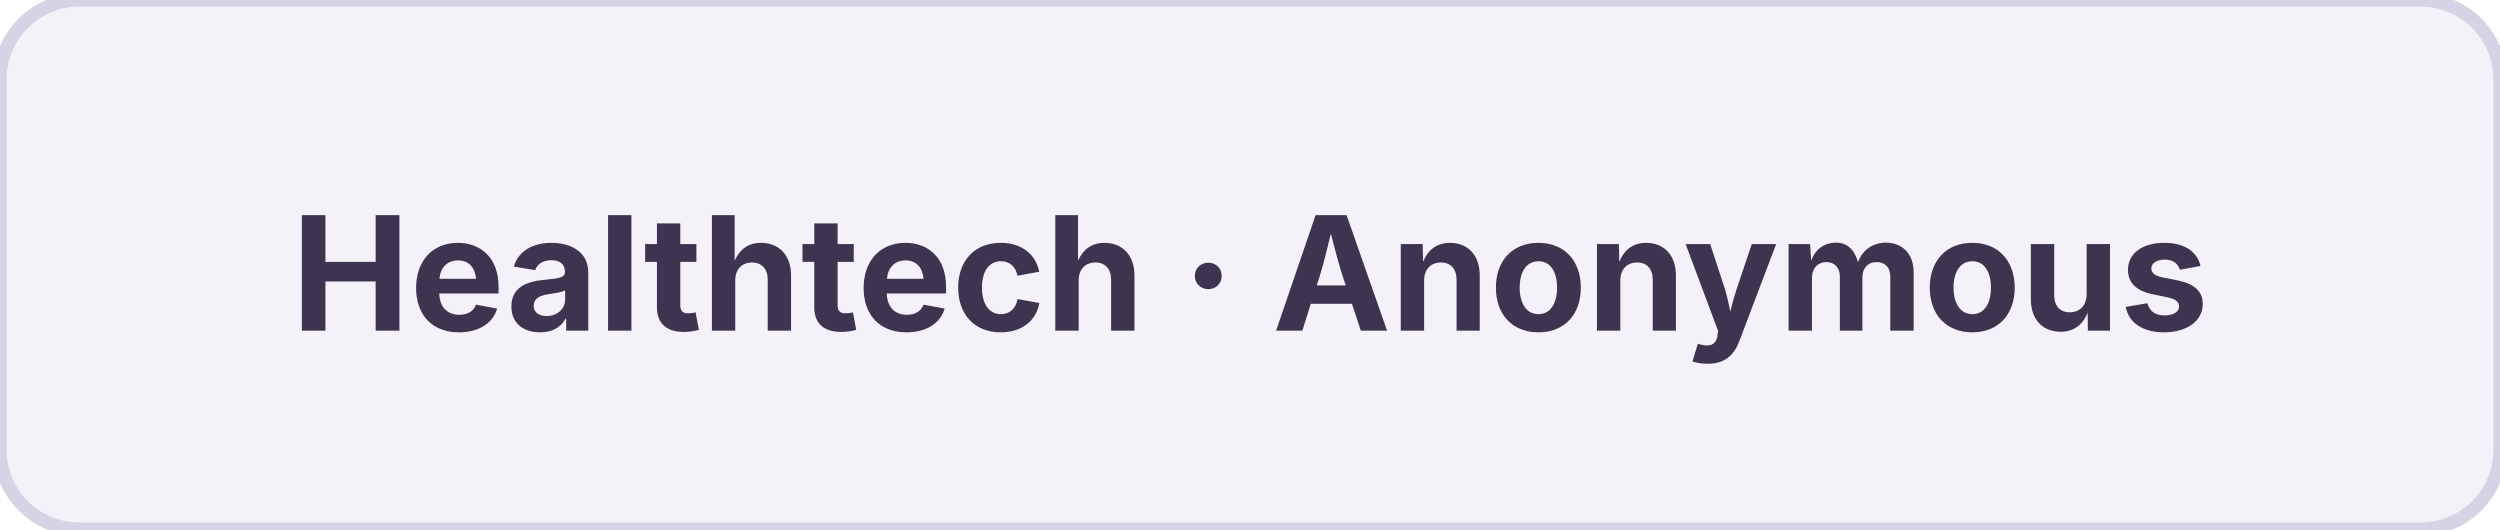
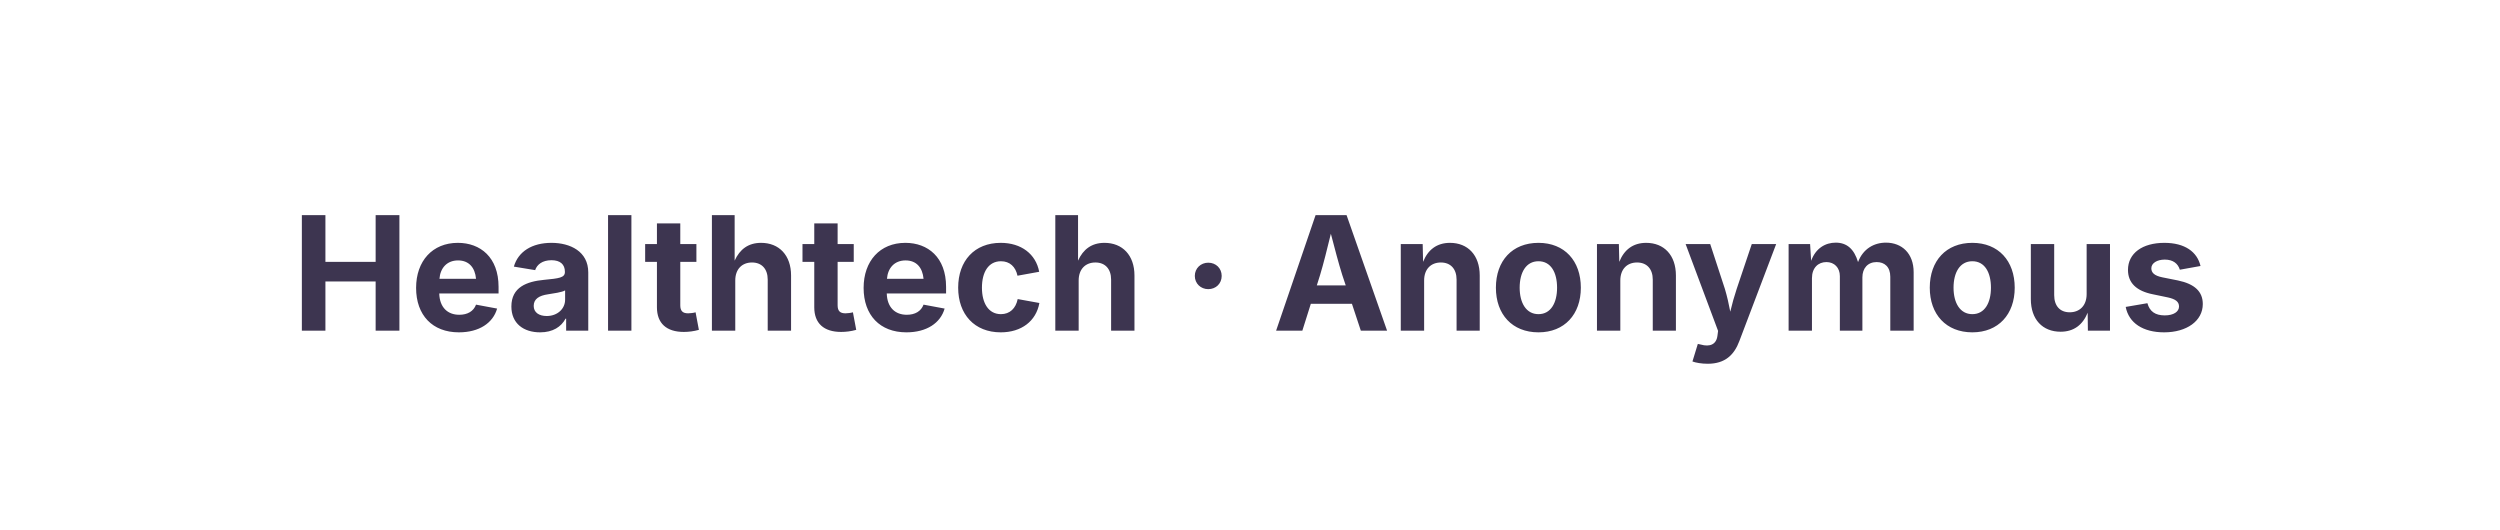
<svg xmlns="http://www.w3.org/2000/svg" width="189" height="40" viewBox="0 0 189 40" role="img" aria-labelledby="t">
-   <rect width="189" height="40" rx="6" fill="#f4f2f8" stroke="#d8d2e5" stroke-width="1" />
  <text x="94.5" y="25" text-anchor="middle" font-family="Inter, system-ui, sans-serif" font-size="12" font-weight="700" fill="#3d3550">Healthtech · Anonymous</text>
</svg>
